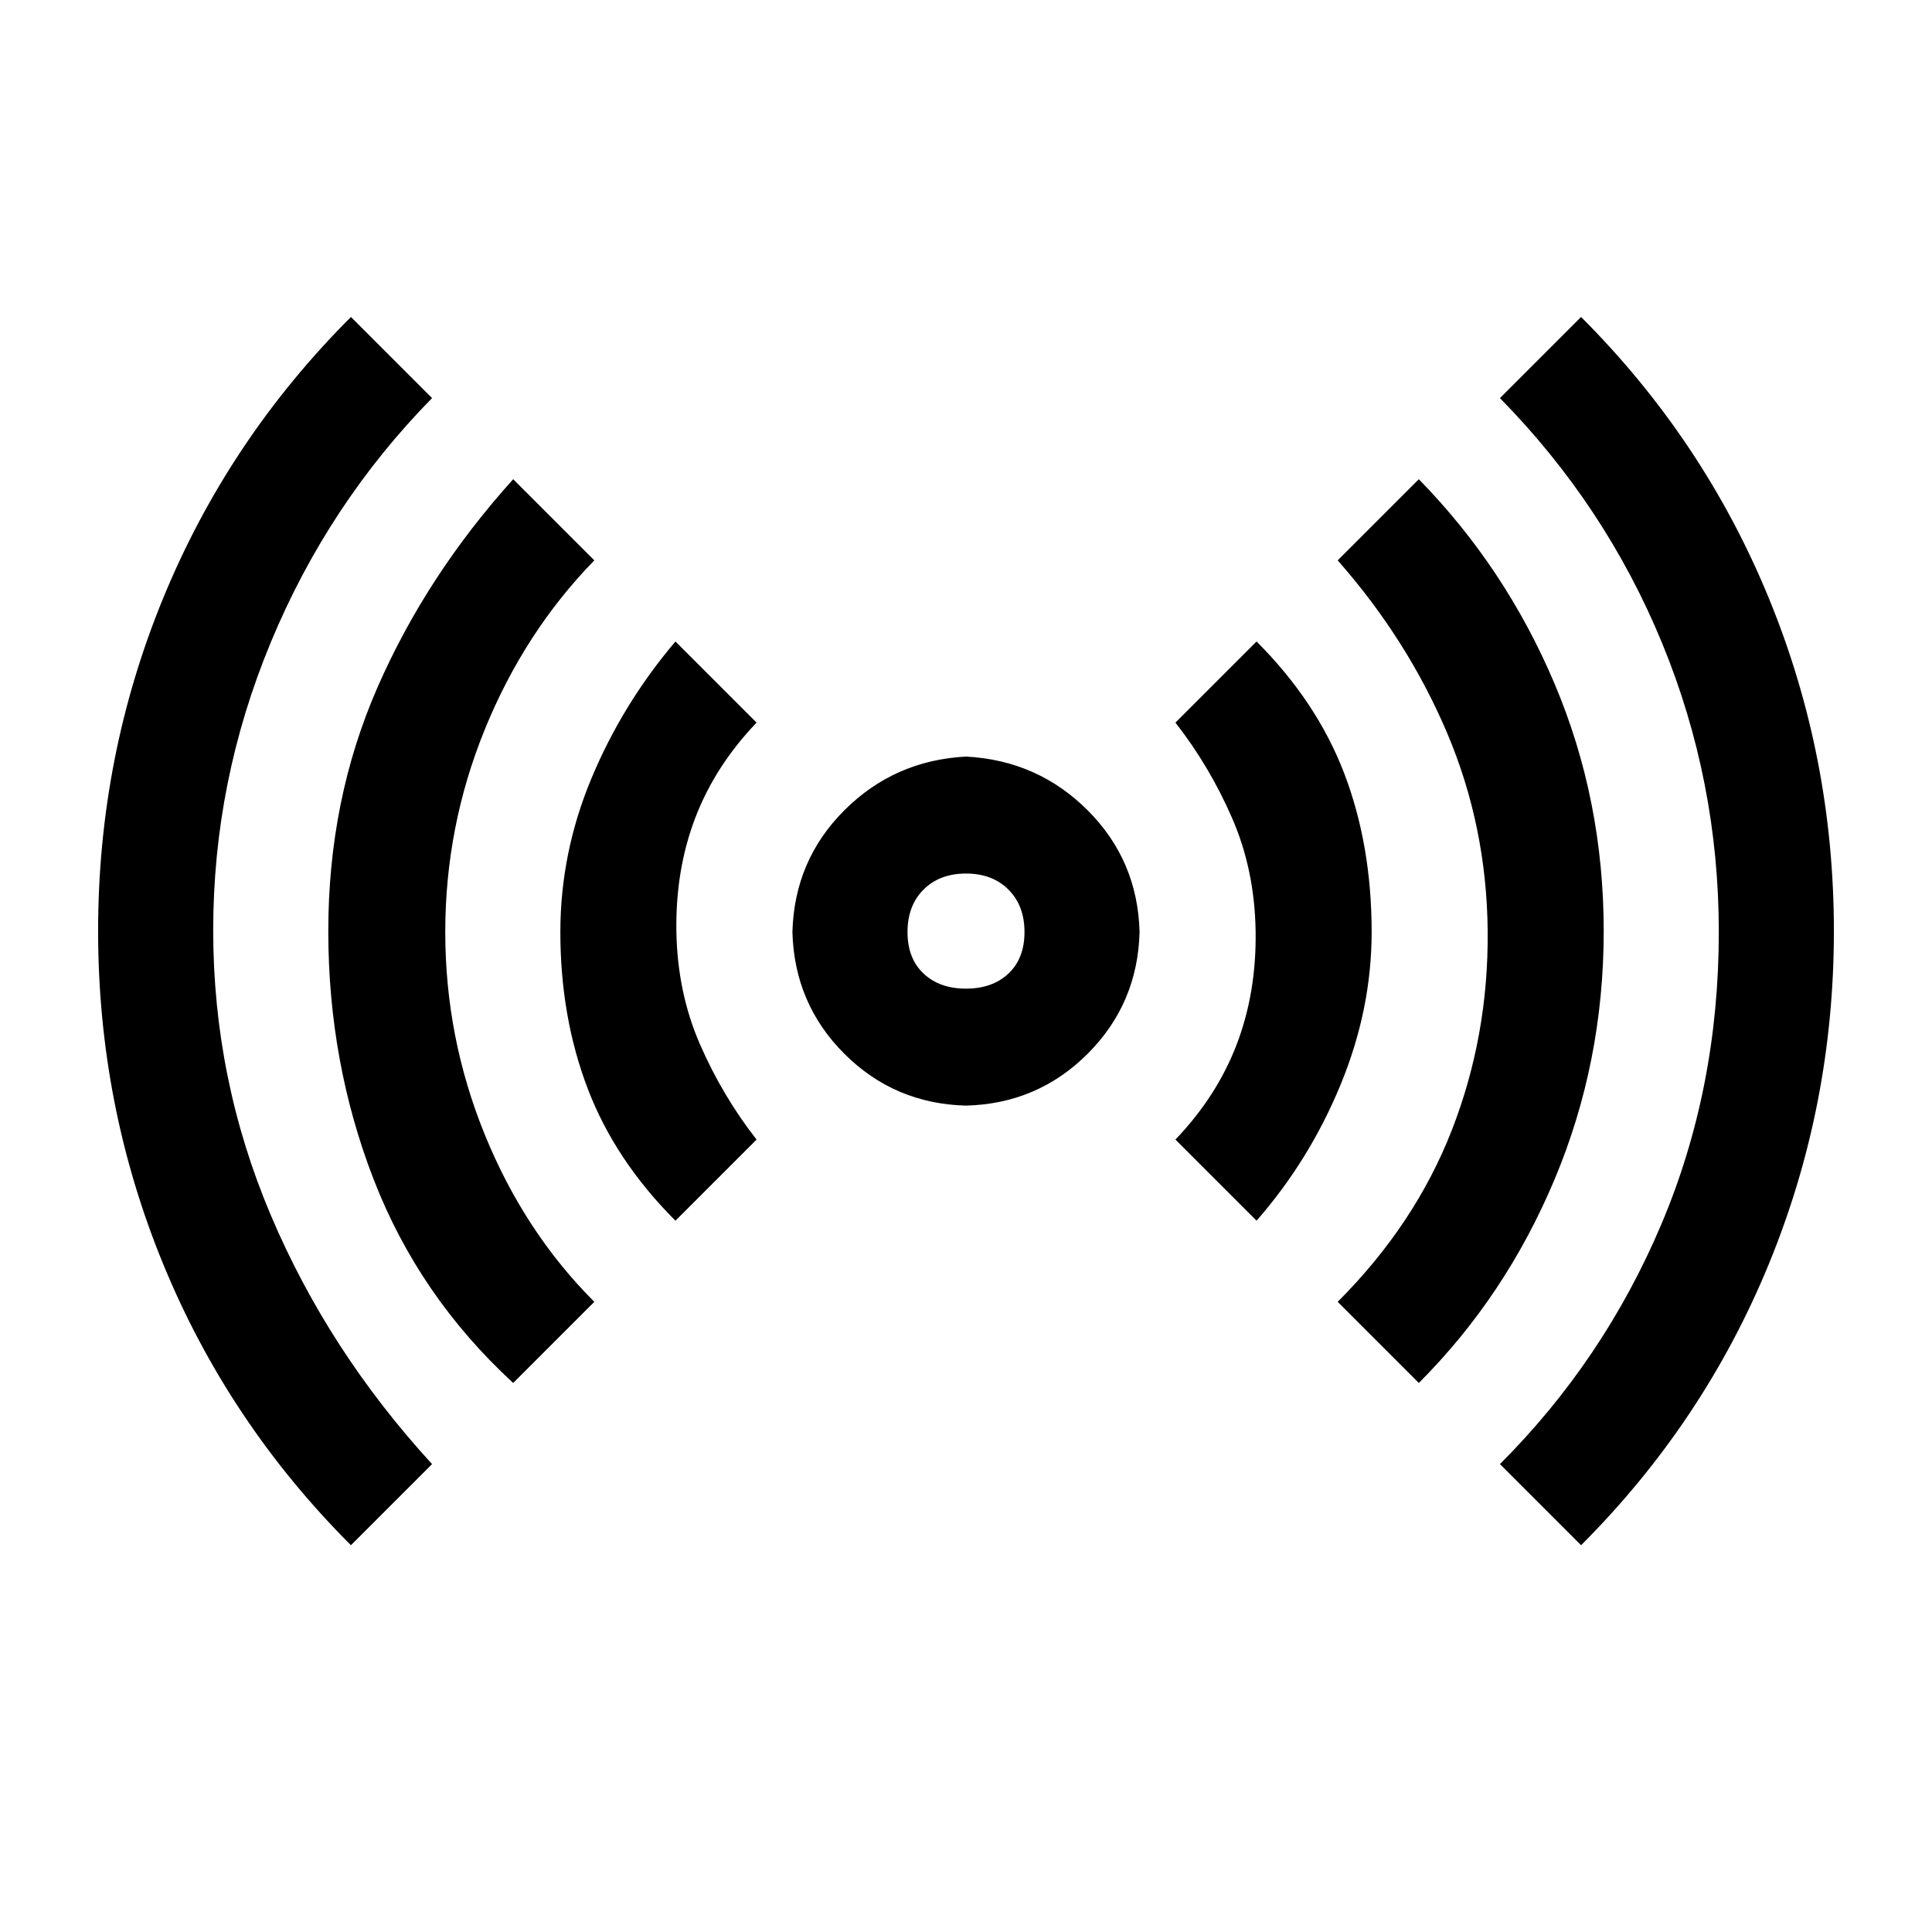
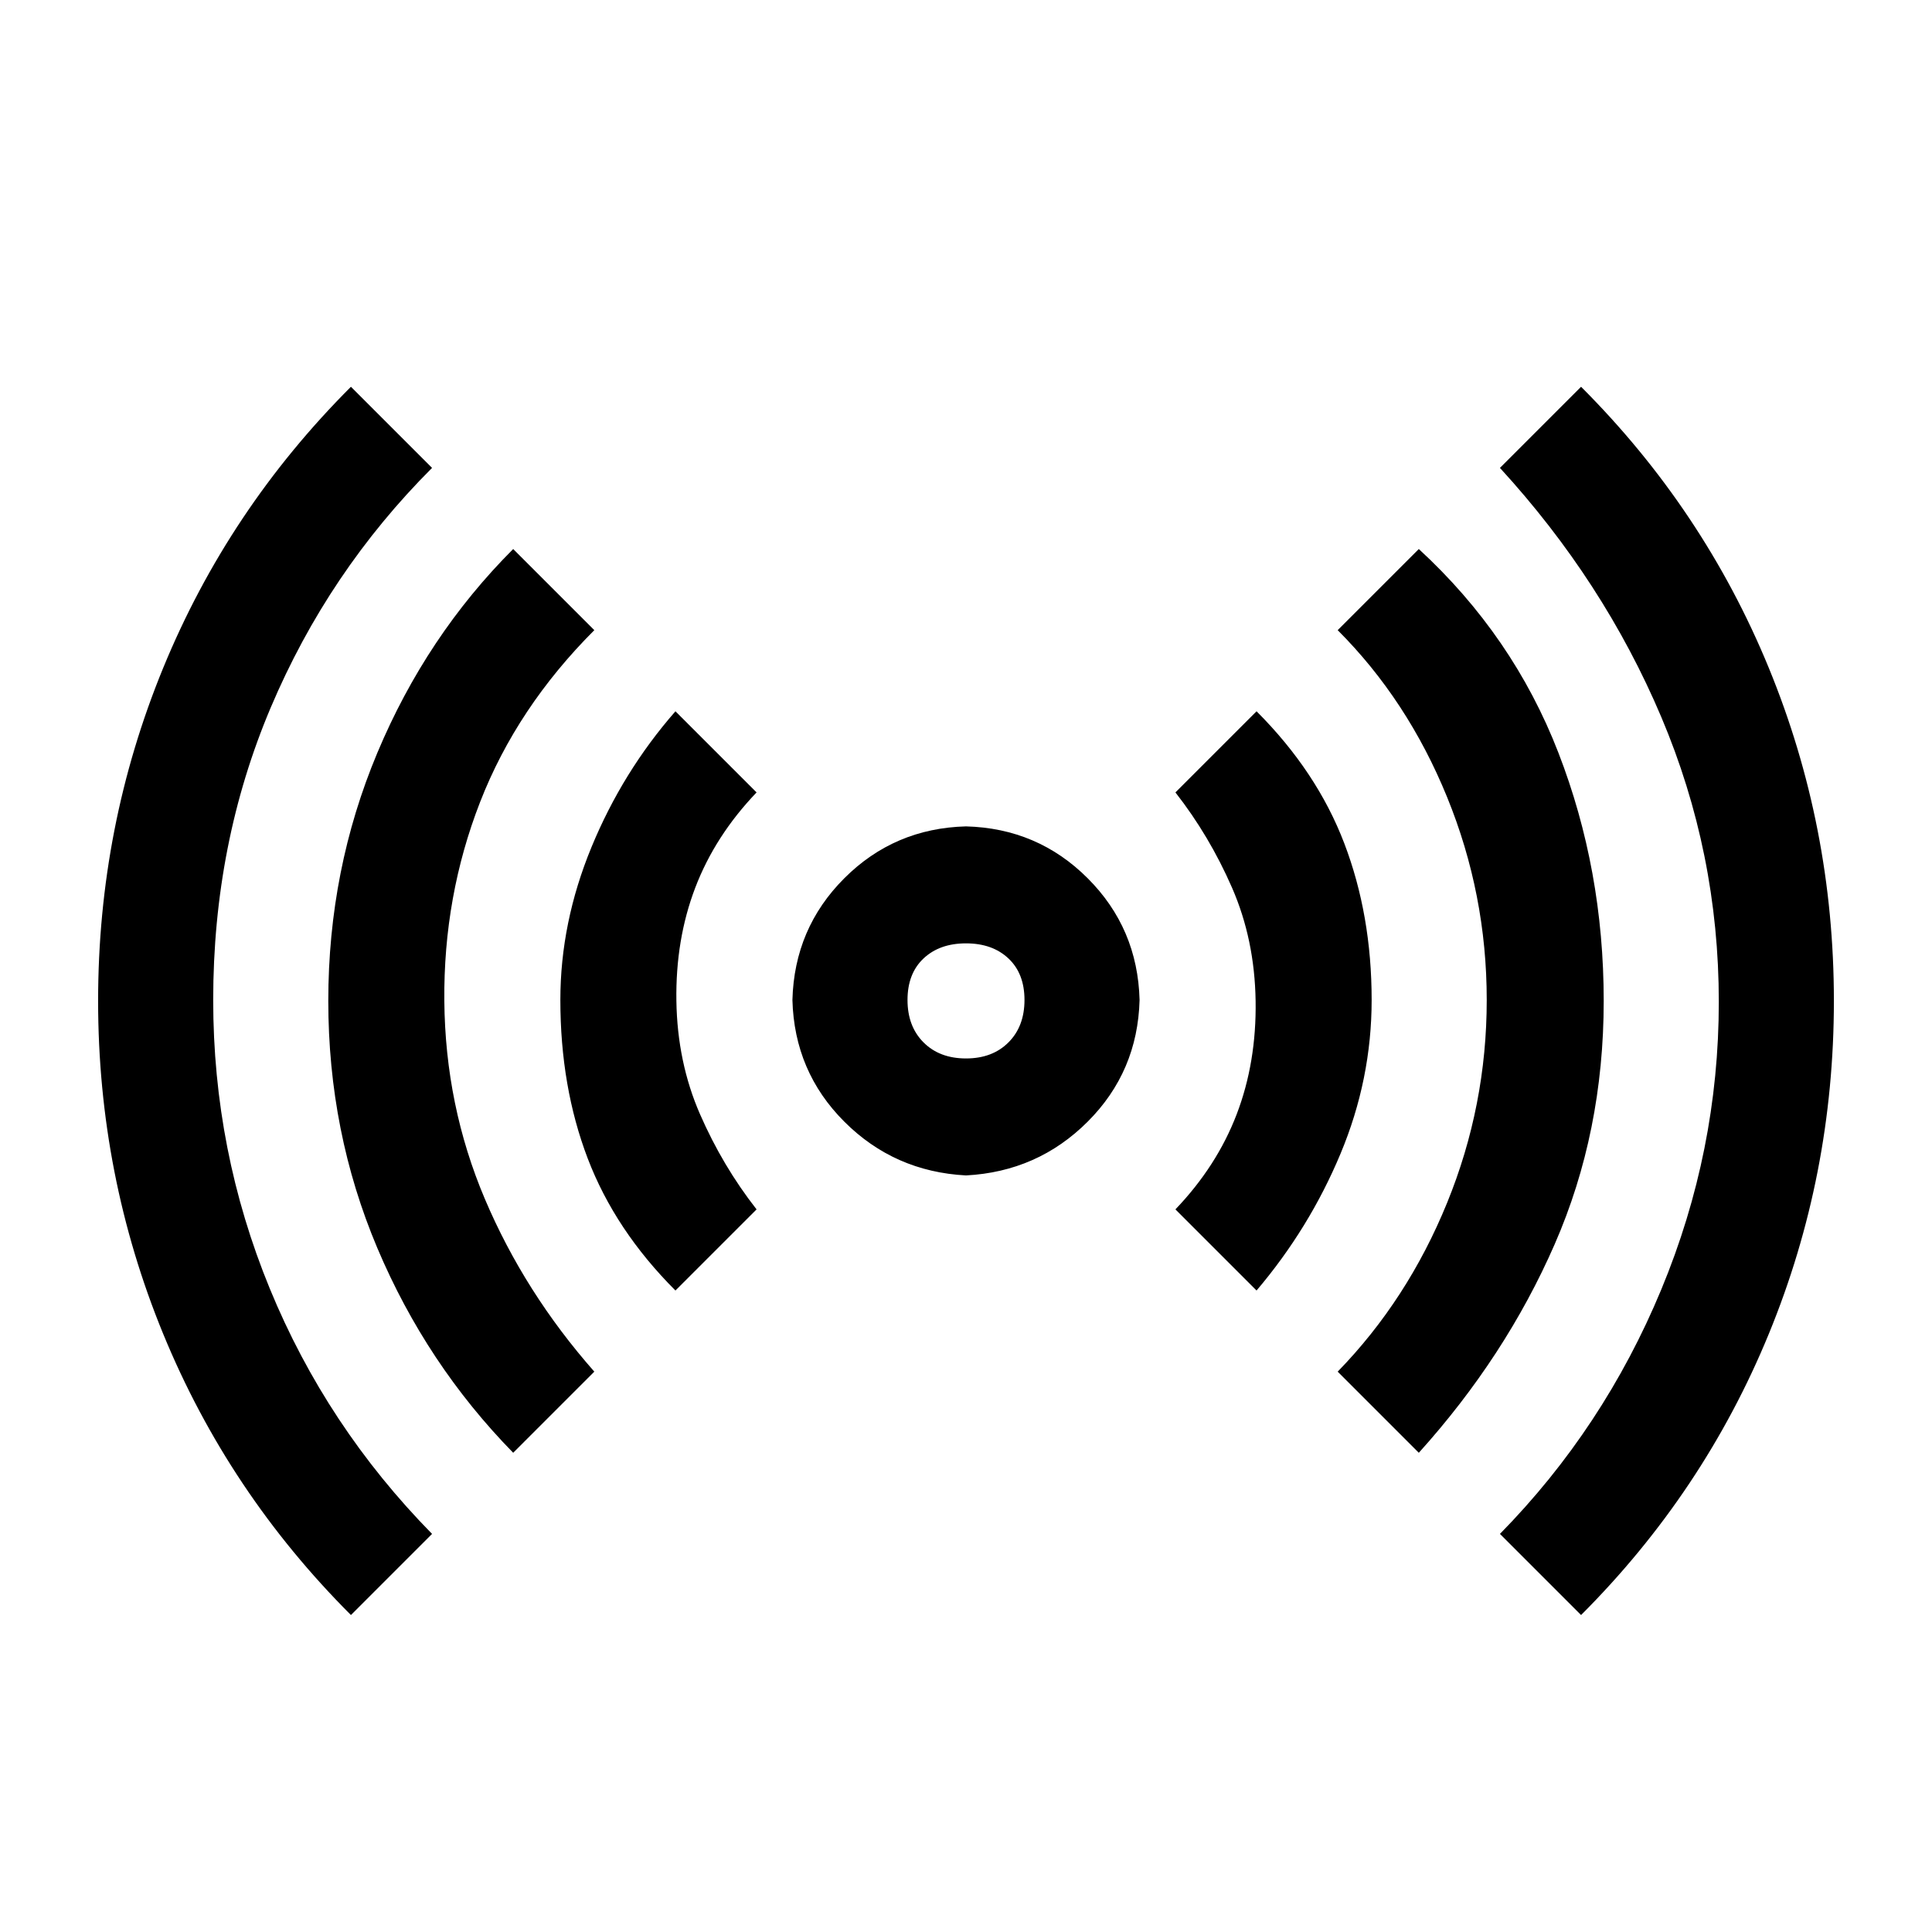
<svg xmlns="http://www.w3.org/2000/svg" class="icon" viewBox="0 0 1024 1024">
-   <path transform="translate(0, 128)" glyph-name="streaming" unicode="" d="M512 458q-38 -1 -64.5 -27.5t-27.5 -64.5q1 -38 27.5 -64.5t64.5 -28.5q38 2 64.5 28.5t27.5 64.5q-1 38 -27.5 64.5t-64.5 27.5zM512 335q-14 0 -22.5 8.5t-8.5 22.5t8.5 22t22.5 8t22.5 -8t8.5 -22t-8.5 -22.5t-22.5 -8.5zM752 605q46 -46 72 -108t26 -131.5t-26 -131 t-72 -108.5l-43 43q37 42 58 91.5t21.5 105t-19 105.5t-60.5 91zM666 519q28 -32 44.5 -72t16.5 -81q0 -46 -14.5 -84t-46.5 -70l-43 43q18 23 30 50.5t12.5 60t-10 60t-32.5 50.5zM838 691q65 -65 99.5 -149t34.5 -176.5t-34.5 -176.5t-99.5 -149l-43 43q56 57 86 130 t30 153q0 83 -30.5 155t-85.5 127zM315 562q-37 -37 -58 -88.5t-21 -107.5t21 -107.5t58 -89.5l-43 -43q-46 51 -72 110.5t-26 129t24 131.5t74 108zM358 519l43 -43q-18 -23 -30 -50.5t-12.5 -60t10 -60t32.5 -50.5l-43 -43q-28 33 -44.5 72.5t-16.5 81.5q0 45 14.5 83 t46.5 70zM229 648q-55 -60 -85.5 -132t-30.5 -151t30.5 -152.5t85.5 -129.5l-43 -43q-65 65 -99.5 149t-34.5 176.5t34.5 176.5t99.5 149z" />
+   <path transform="translate(0, -128) rotate(180, 512 512)" glyph-name="streaming" unicode="" d="M512 458q-38 -1 -64.5 -27.5t-27.5 -64.5q1 -38 27.5 -64.5t64.5 -28.5q38 2 64.5 28.5t27.5 64.5q-1 38 -27.5 64.5t-64.5 27.5zM512 335q-14 0 -22.5 8.5t-8.5 22.5t8.5 22t22.5 8t22.5 -8t8.5 -22t-8.5 -22.5t-22.5 -8.5zM752 605q46 -46 72 -108t26 -131.5t-26 -131 t-72 -108.5l-43 43q37 42 58 91.5t21.5 105t-19 105.5t-60.5 91zM666 519q28 -32 44.5 -72t16.5 -81q0 -46 -14.5 -84t-46.5 -70l-43 43q18 23 30 50.5t12.5 60t-10 60t-32.5 50.5zM838 691q65 -65 99.5 -149t34.5 -176.5t-34.5 -176.5t-99.5 -149l-43 43q56 57 86 130 t30 153q0 83 -30.5 155t-85.5 127zM315 562q-37 -37 -58 -88.5t-21 -107.5t21 -107.5t58 -89.5l-43 -43q-46 51 -72 110.5t-26 129t24 131.5t74 108zM358 519l43 -43q-18 -23 -30 -50.5t-12.5 -60t10 -60t32.5 -50.5l-43 -43q-28 33 -44.5 72.5t-16.5 81.5q0 45 14.5 83 t46.5 70zM229 648q-55 -60 -85.5 -132t-30.5 -151t30.5 -152.5t85.5 -129.5l-43 -43q-65 65 -99.5 149t-34.5 176.5t34.5 176.5t99.5 149z" />
</svg>
